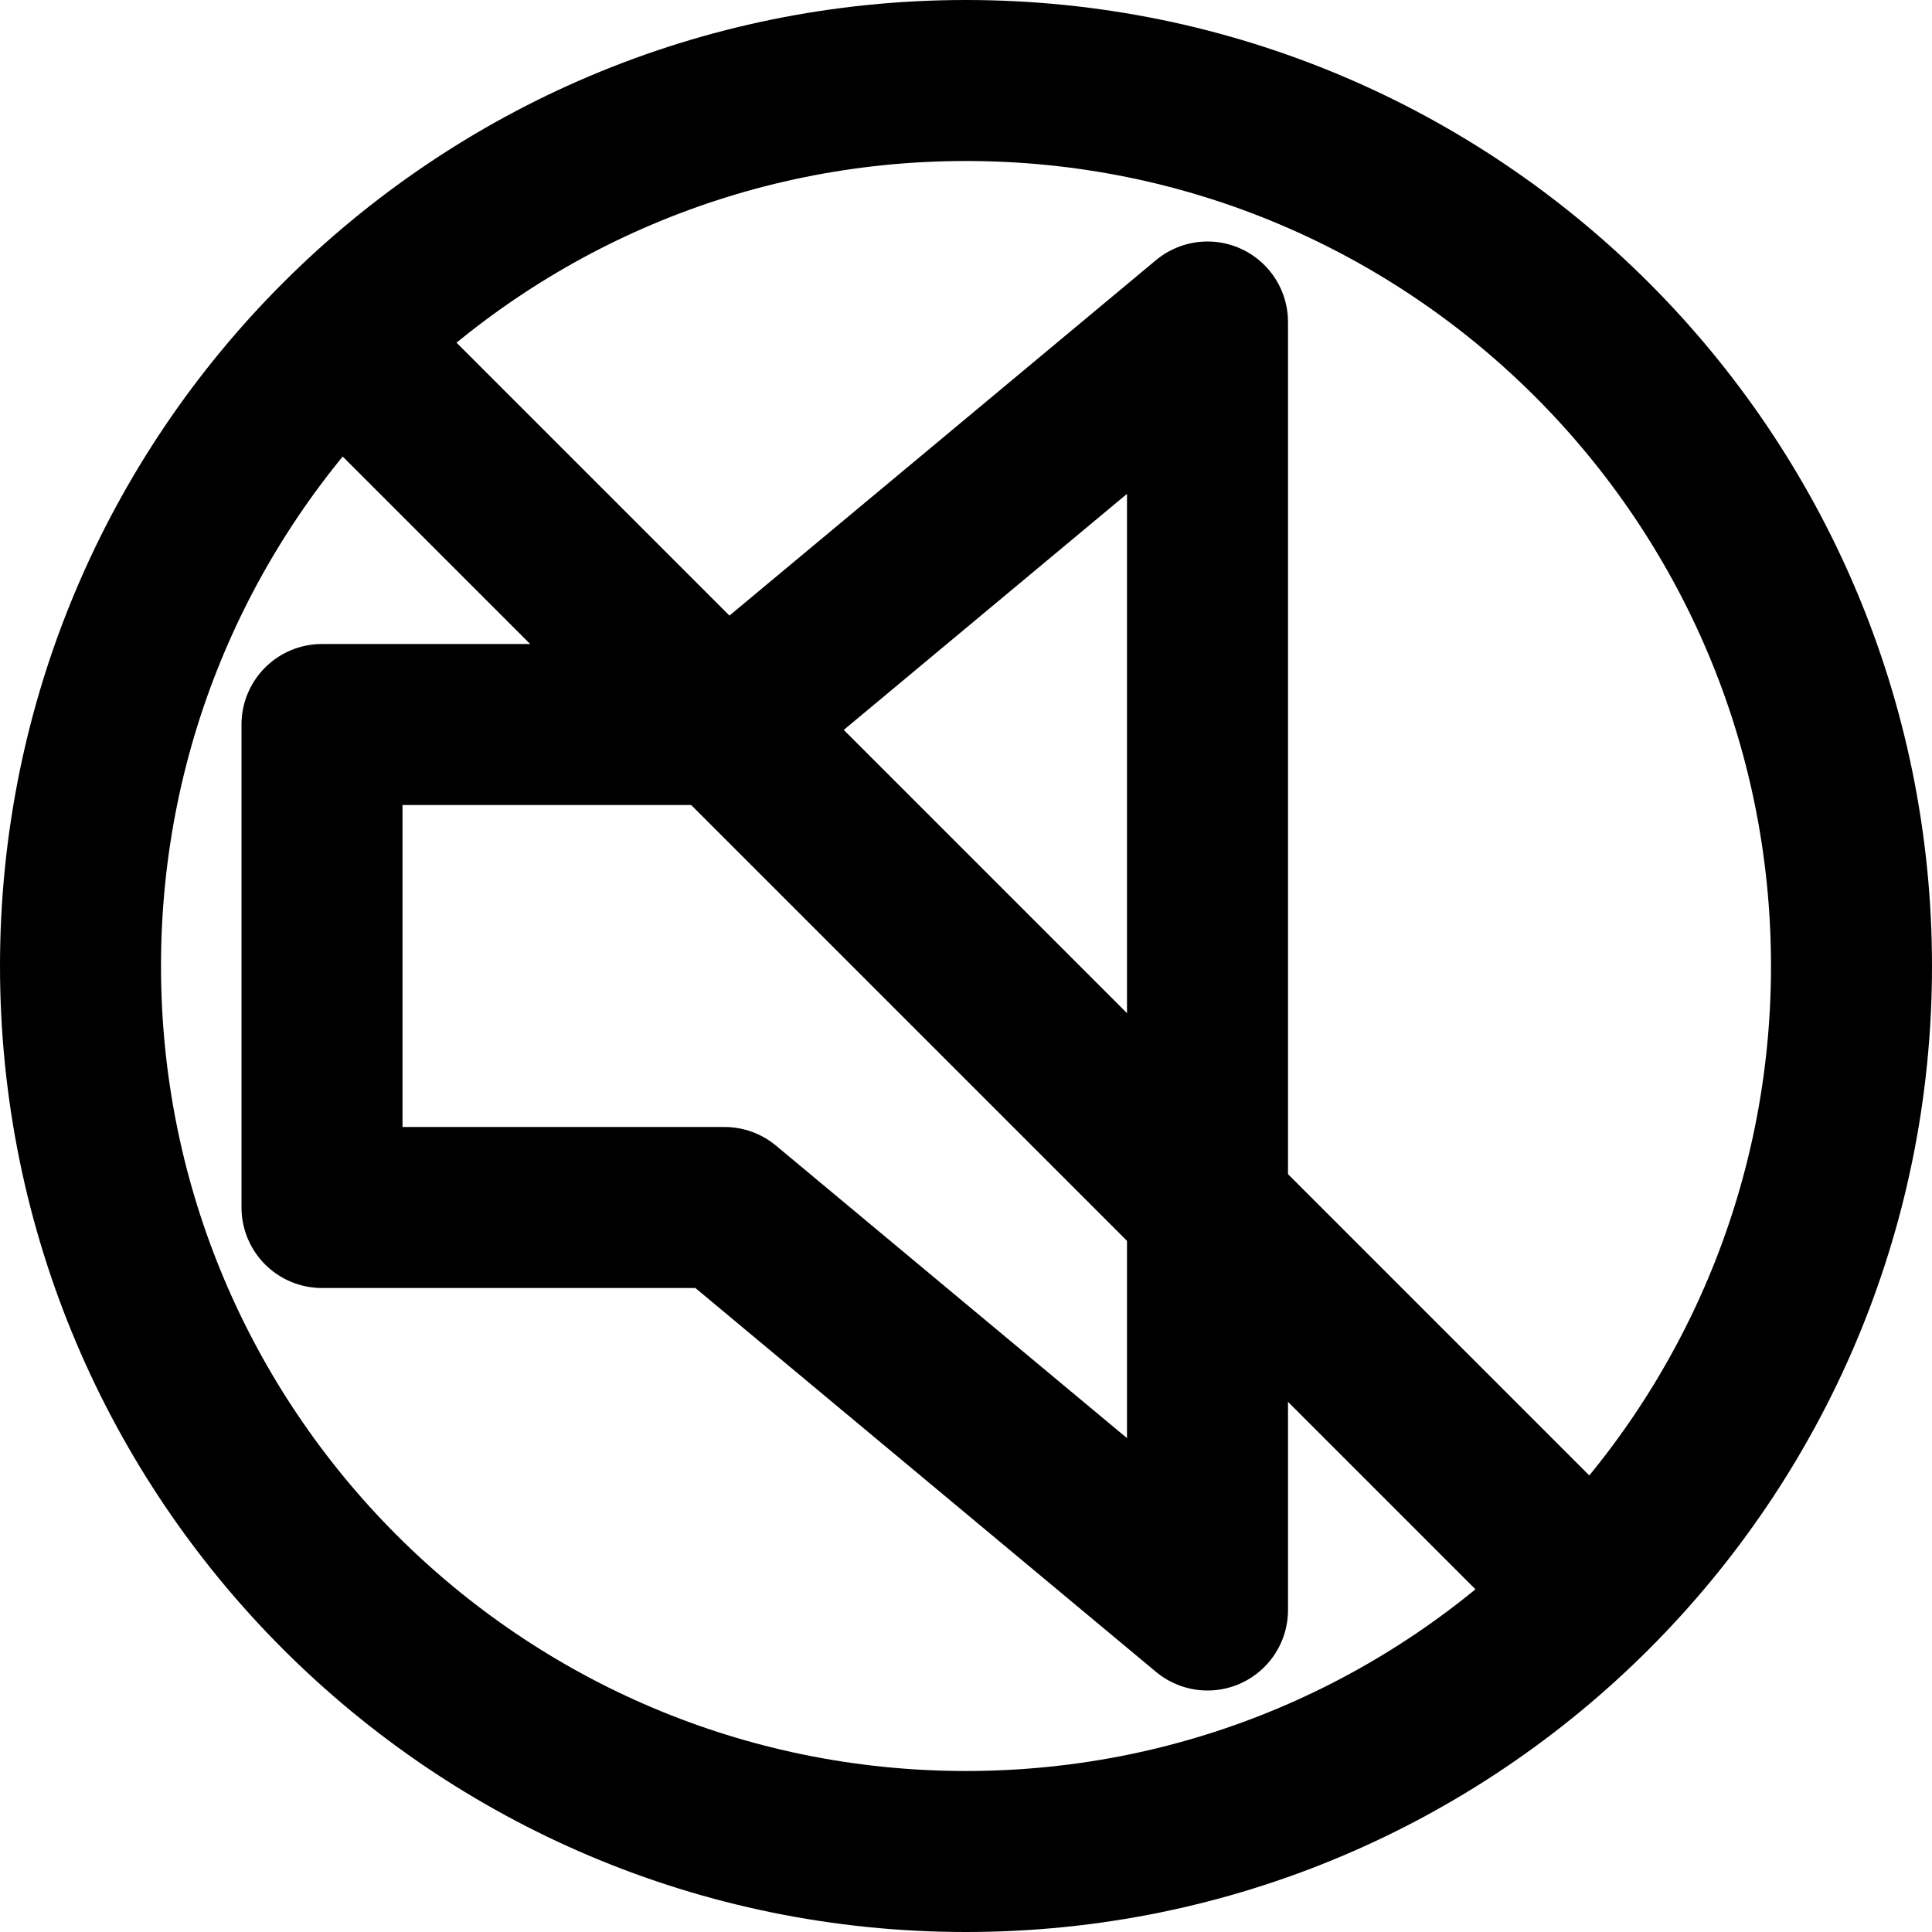
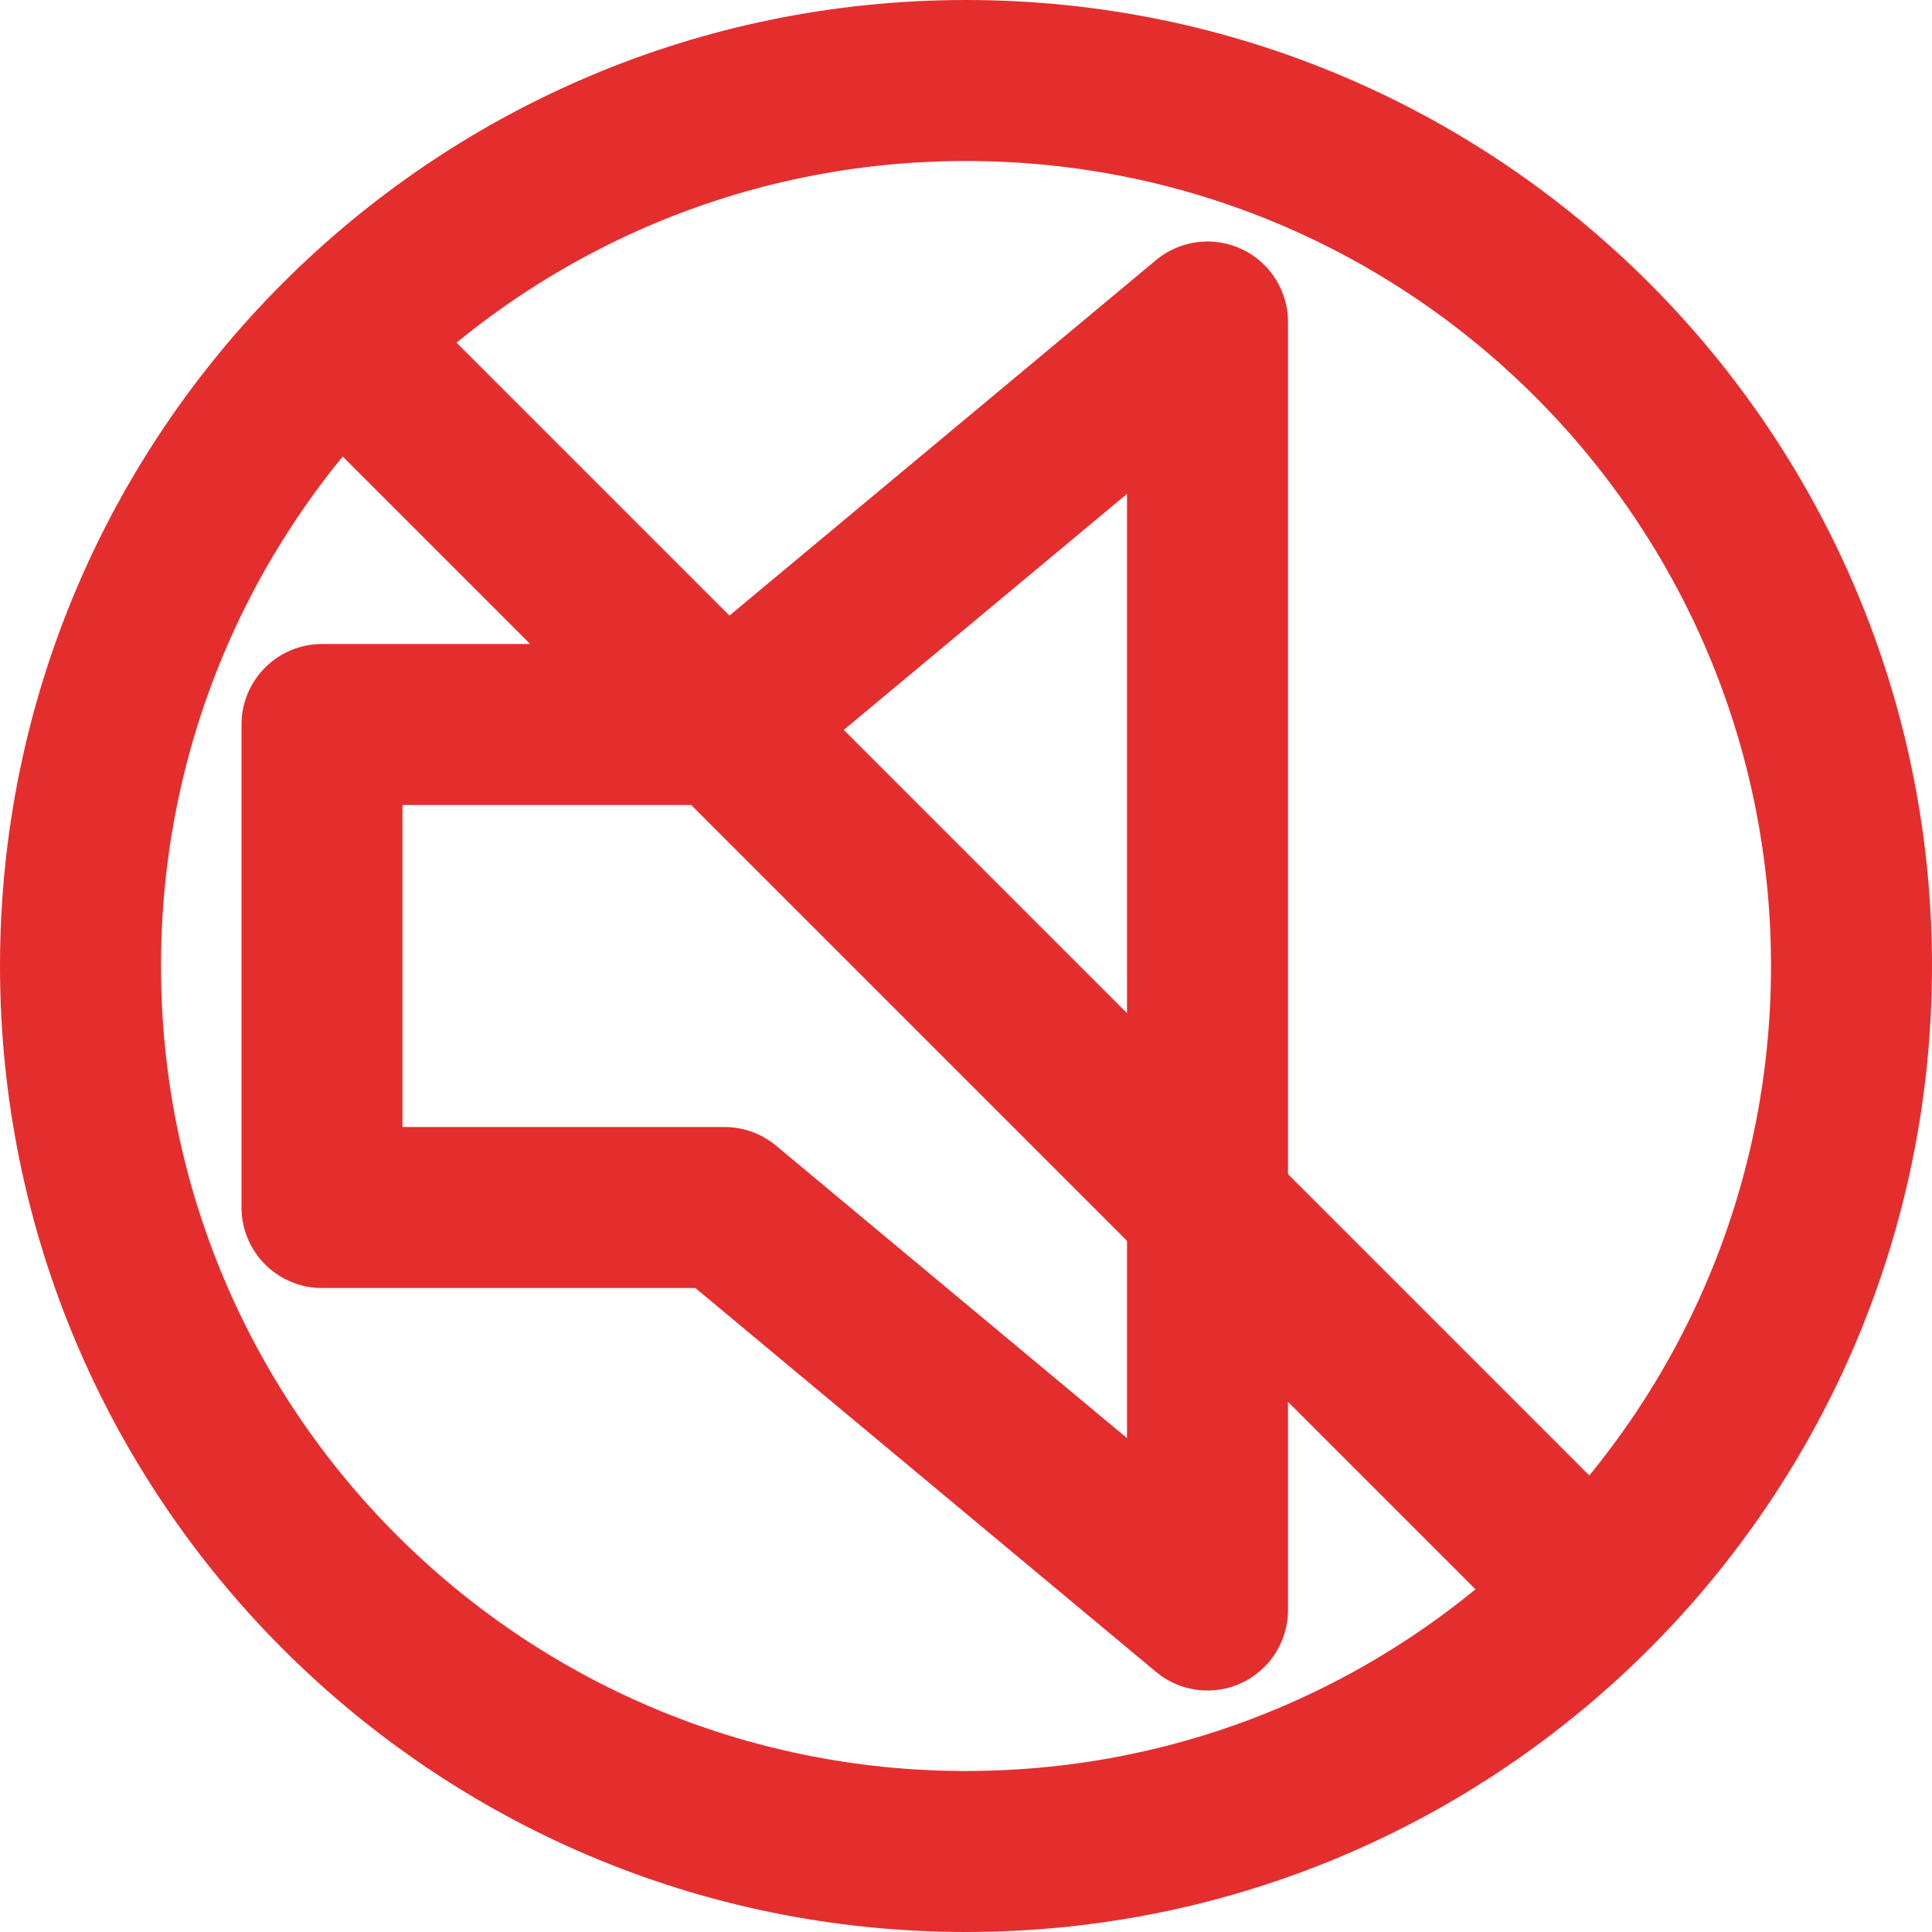
- <svg xmlns="http://www.w3.org/2000/svg" width="24" height="24" viewBox="0 0 24 24" fill="none" stroke="#000000" stroke-width="2" stroke-linecap="round" stroke-linejoin="round" role="img" aria-label="Audio muted">
+ <svg xmlns="http://www.w3.org/2000/svg" width="24" height="24" viewBox="0 0 24 24" fill="none" stroke="#e42e2e" stroke-width="2" stroke-linecap="round" stroke-linejoin="round" role="img" aria-label="Audio muted">
  <circle cx="12" cy="12" r="11" />
  <path d="M4 9h5l6-5v16l-6-5H4z" />
  <path d="M4.25 4.25l15.5 15.5" />
</svg>
